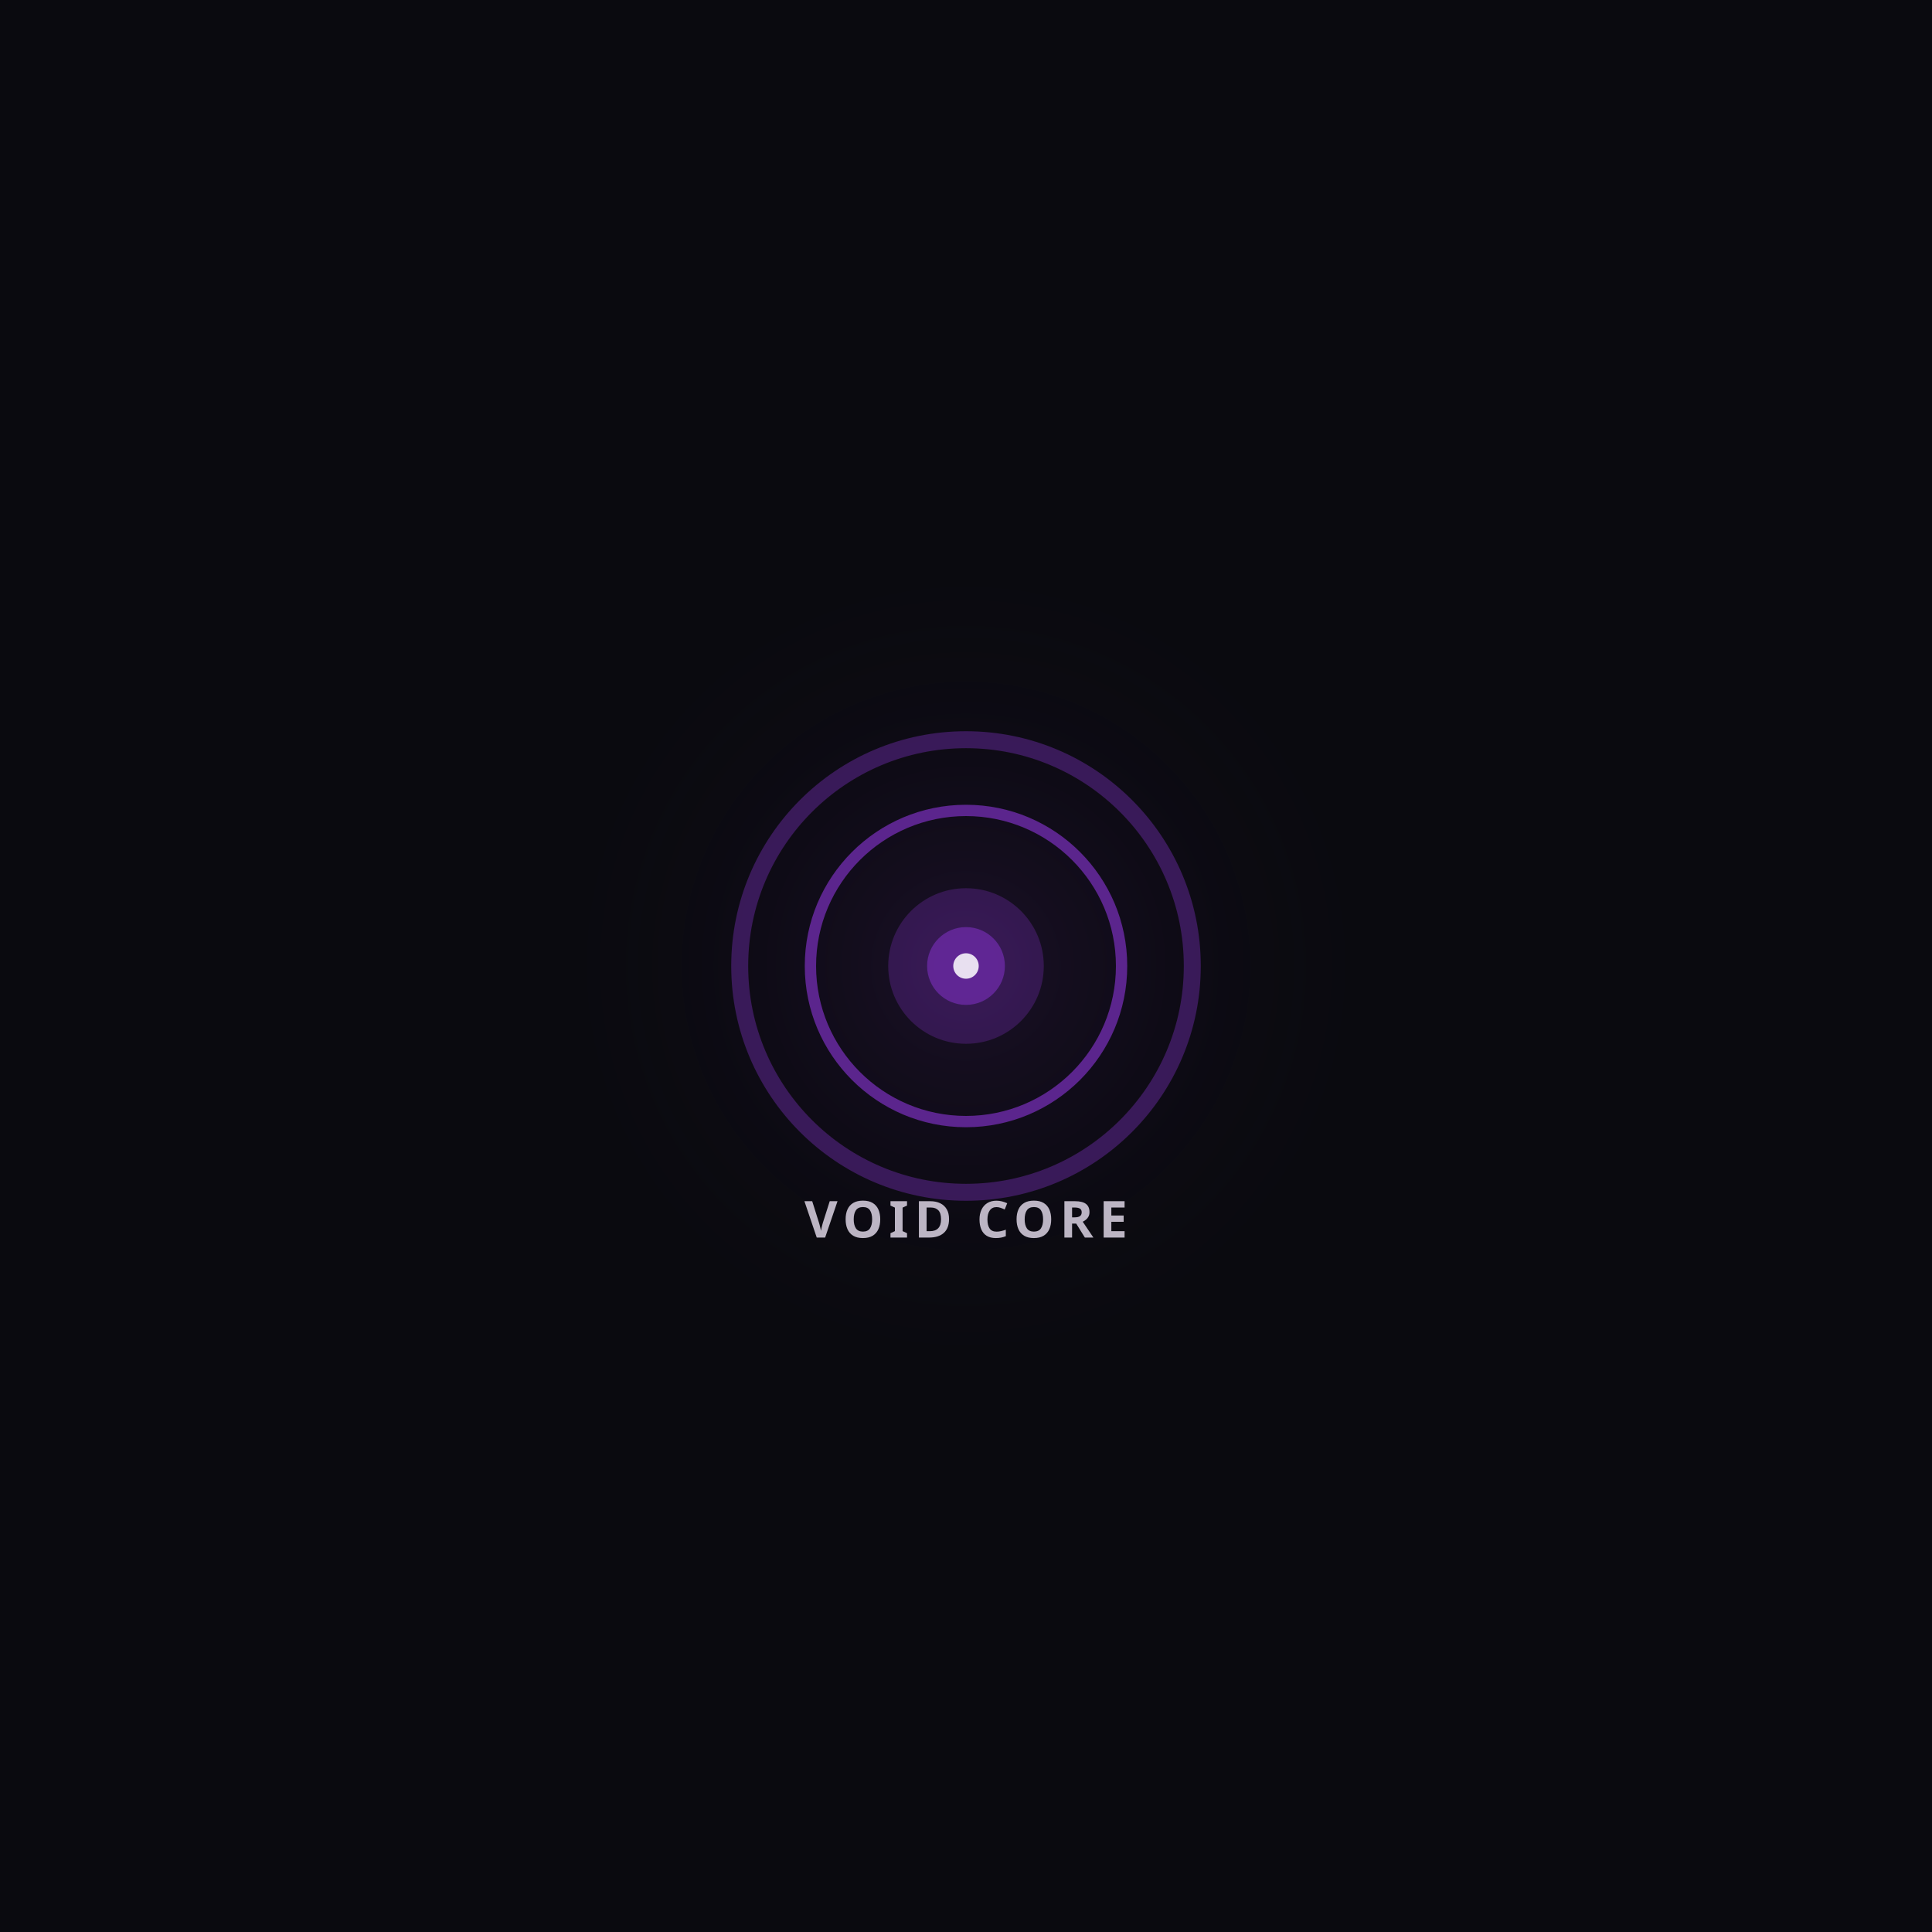
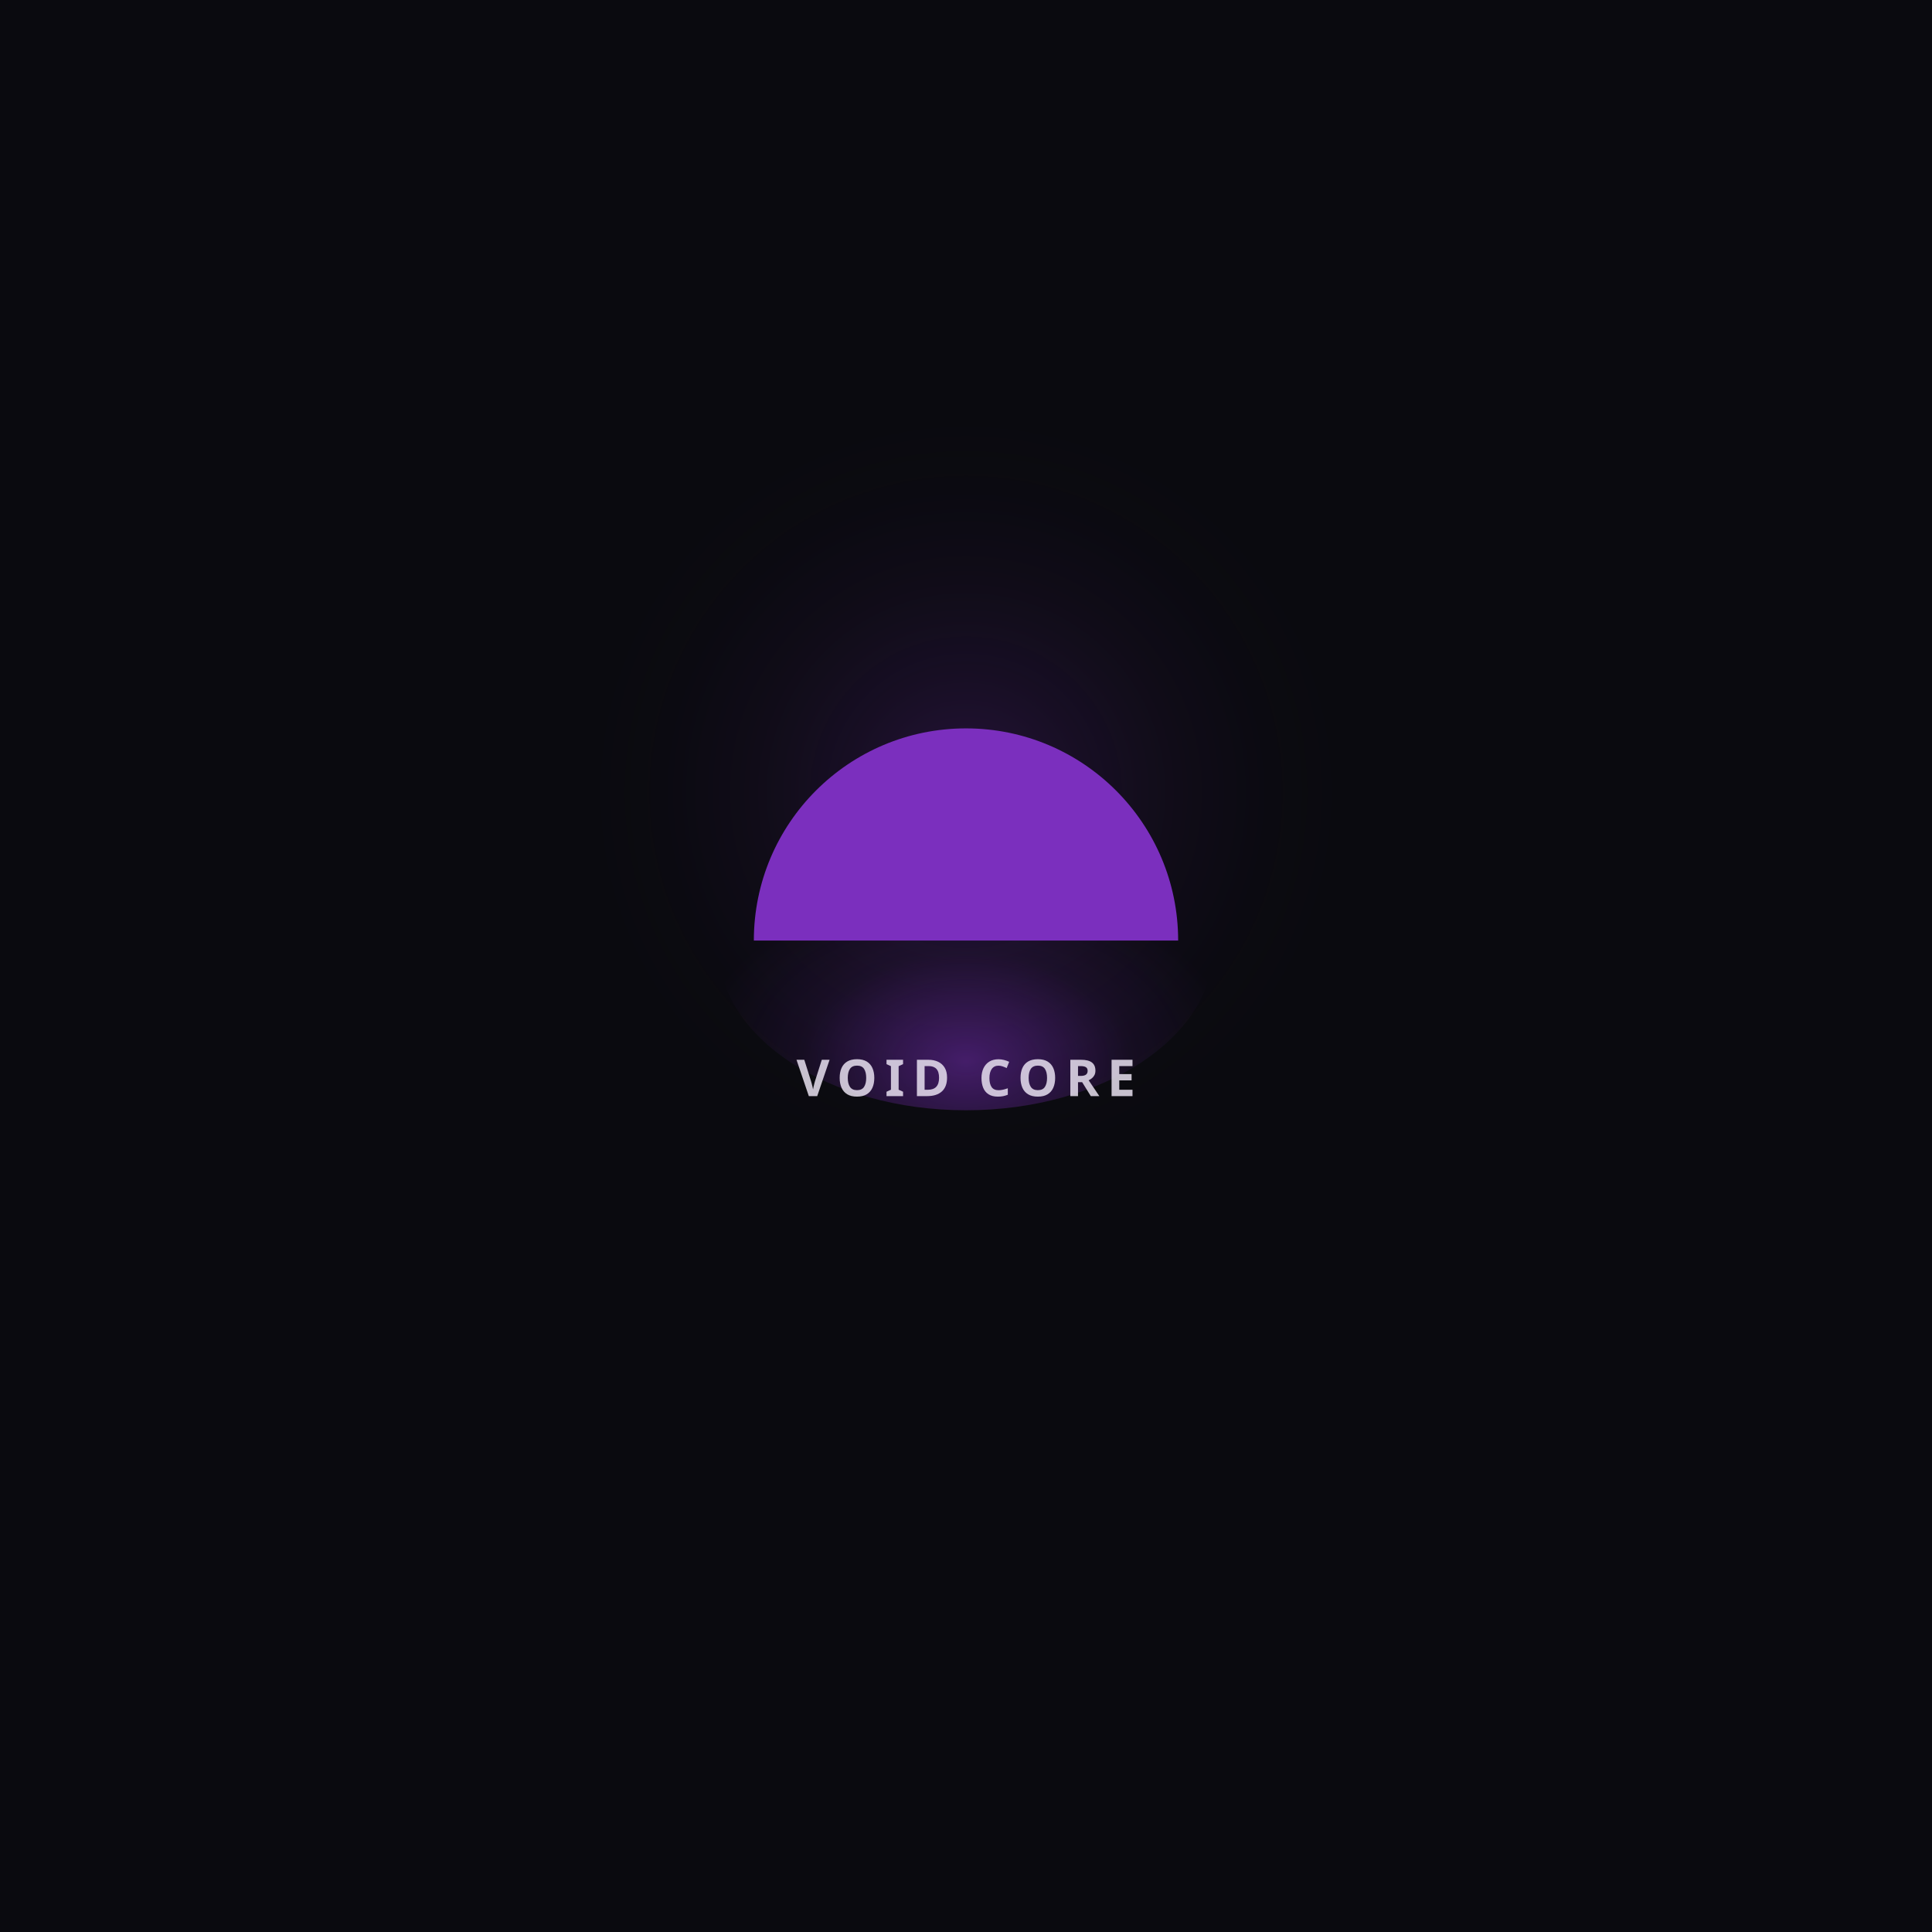
<svg xmlns="http://www.w3.org/2000/svg" width="2732" height="2732" viewBox="0 0 2732 2732">
  <defs>
-     <radialGradient id="glow" cx="50%" cy="50%" r="50%">
-       <stop offset="0%" stop-color="#7B2FBE" stop-opacity="0.15" />
-       <stop offset="60%" stop-color="#0A0A0F" stop-opacity="0" />
+     <radialGradient id="glow" cx="50%" cy="45%" r="35%">
+       <stop offset="0%" stop-color="#7B2FBE" stop-opacity="0.25" />
+       <stop offset="100%" stop-color="#0A0A0F" stop-opacity="0" />
    </radialGradient>
+     <radialGradient id="dome-glow" cx="50%" cy="85%" r="55%">
+       <stop offset="0%" stop-color="#7B2FBE" stop-opacity="0.5" />
+       <stop offset="60%" stop-color="#7B2FBE" stop-opacity="0.1" />
+       <stop offset="100%" stop-color="#7B2FBE" stop-opacity="0" />
+     </radialGradient>
+     <filter id="blur">
+       <feGaussianBlur stdDeviation="16" />
+     </filter>
  </defs>
  <rect width="2732" height="2732" fill="#0A0A0F" />
-   <circle cx="1366" cy="1366" r="1000" fill="url(#glow)" />
-   <circle cx="1366" cy="1366" r="320" fill="none" stroke="#7B2FBE" stroke-width="24" opacity="0.4" />
-   <circle cx="1366" cy="1366" r="220" fill="none" stroke="#7B2FBE" stroke-width="16" opacity="0.7" />
-   <circle cx="1366" cy="1366" r="110" fill="#7B2FBE" opacity="0.3" />
-   <circle cx="1366" cy="1366" r="55" fill="#7B2FBE" opacity="0.6" />
-   <circle cx="1366" cy="1366" r="18" fill="#E8E0F0" />
-   <text x="1366" y="1750" text-anchor="middle" font-family="sans-serif" font-size="72" font-weight="700" letter-spacing="8" fill="#E8E0F0" opacity="0.8">VOID CORE</text>
+   <circle cx="1366" cy="1200" r="800" fill="url(#glow)" />
+   <ellipse cx="1366" cy="1340" rx="350" ry="230" fill="url(#dome-glow)" />
+   <line x1="1066" y1="1330" x2="1666" y2="1330" stroke="#7B2FBE" stroke-width="10" opacity="0.4" filter="url(#blur)" />
+   <path d="M 1066 1330 A 300 300 0 0 1 1666 1330 Z" fill="#7B2FBE" />
+   <text x="1366" y="1550" text-anchor="middle" font-family="'Outfit', sans-serif" font-weight="600" font-size="72" letter-spacing="0.15em" fill="#E8E0F0" opacity="0.85">VOID CORE</text>
</svg>
